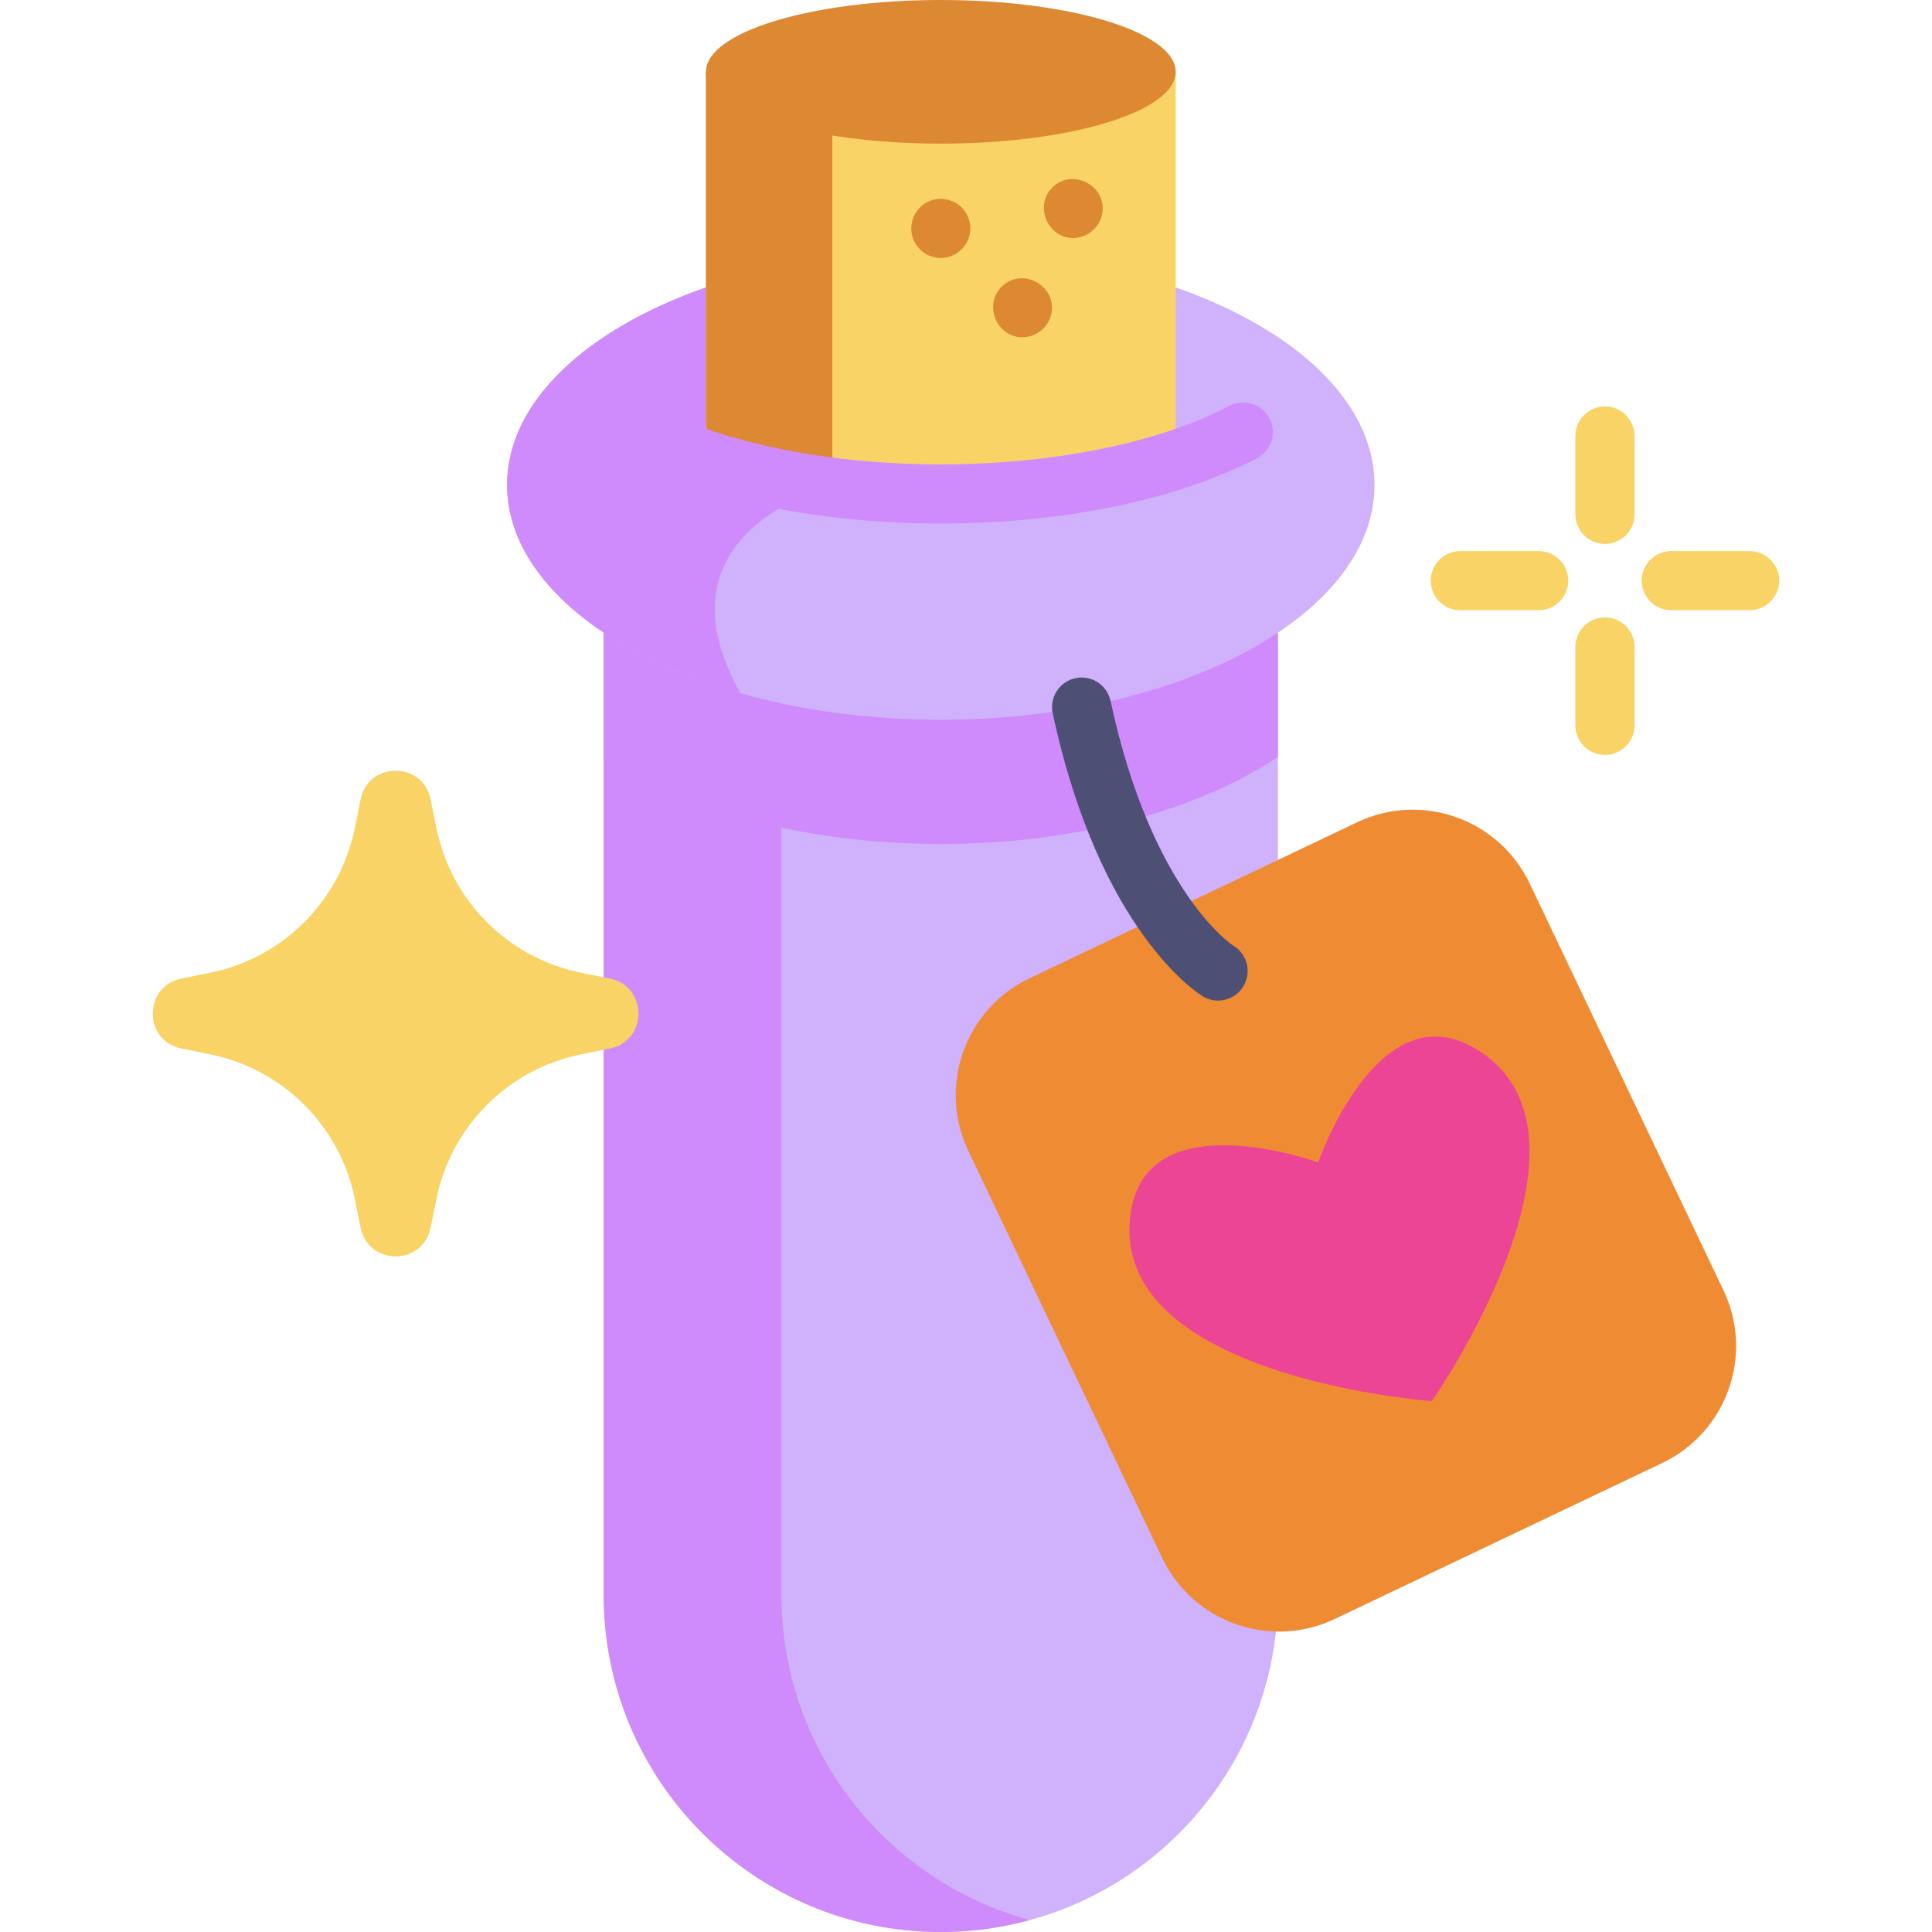
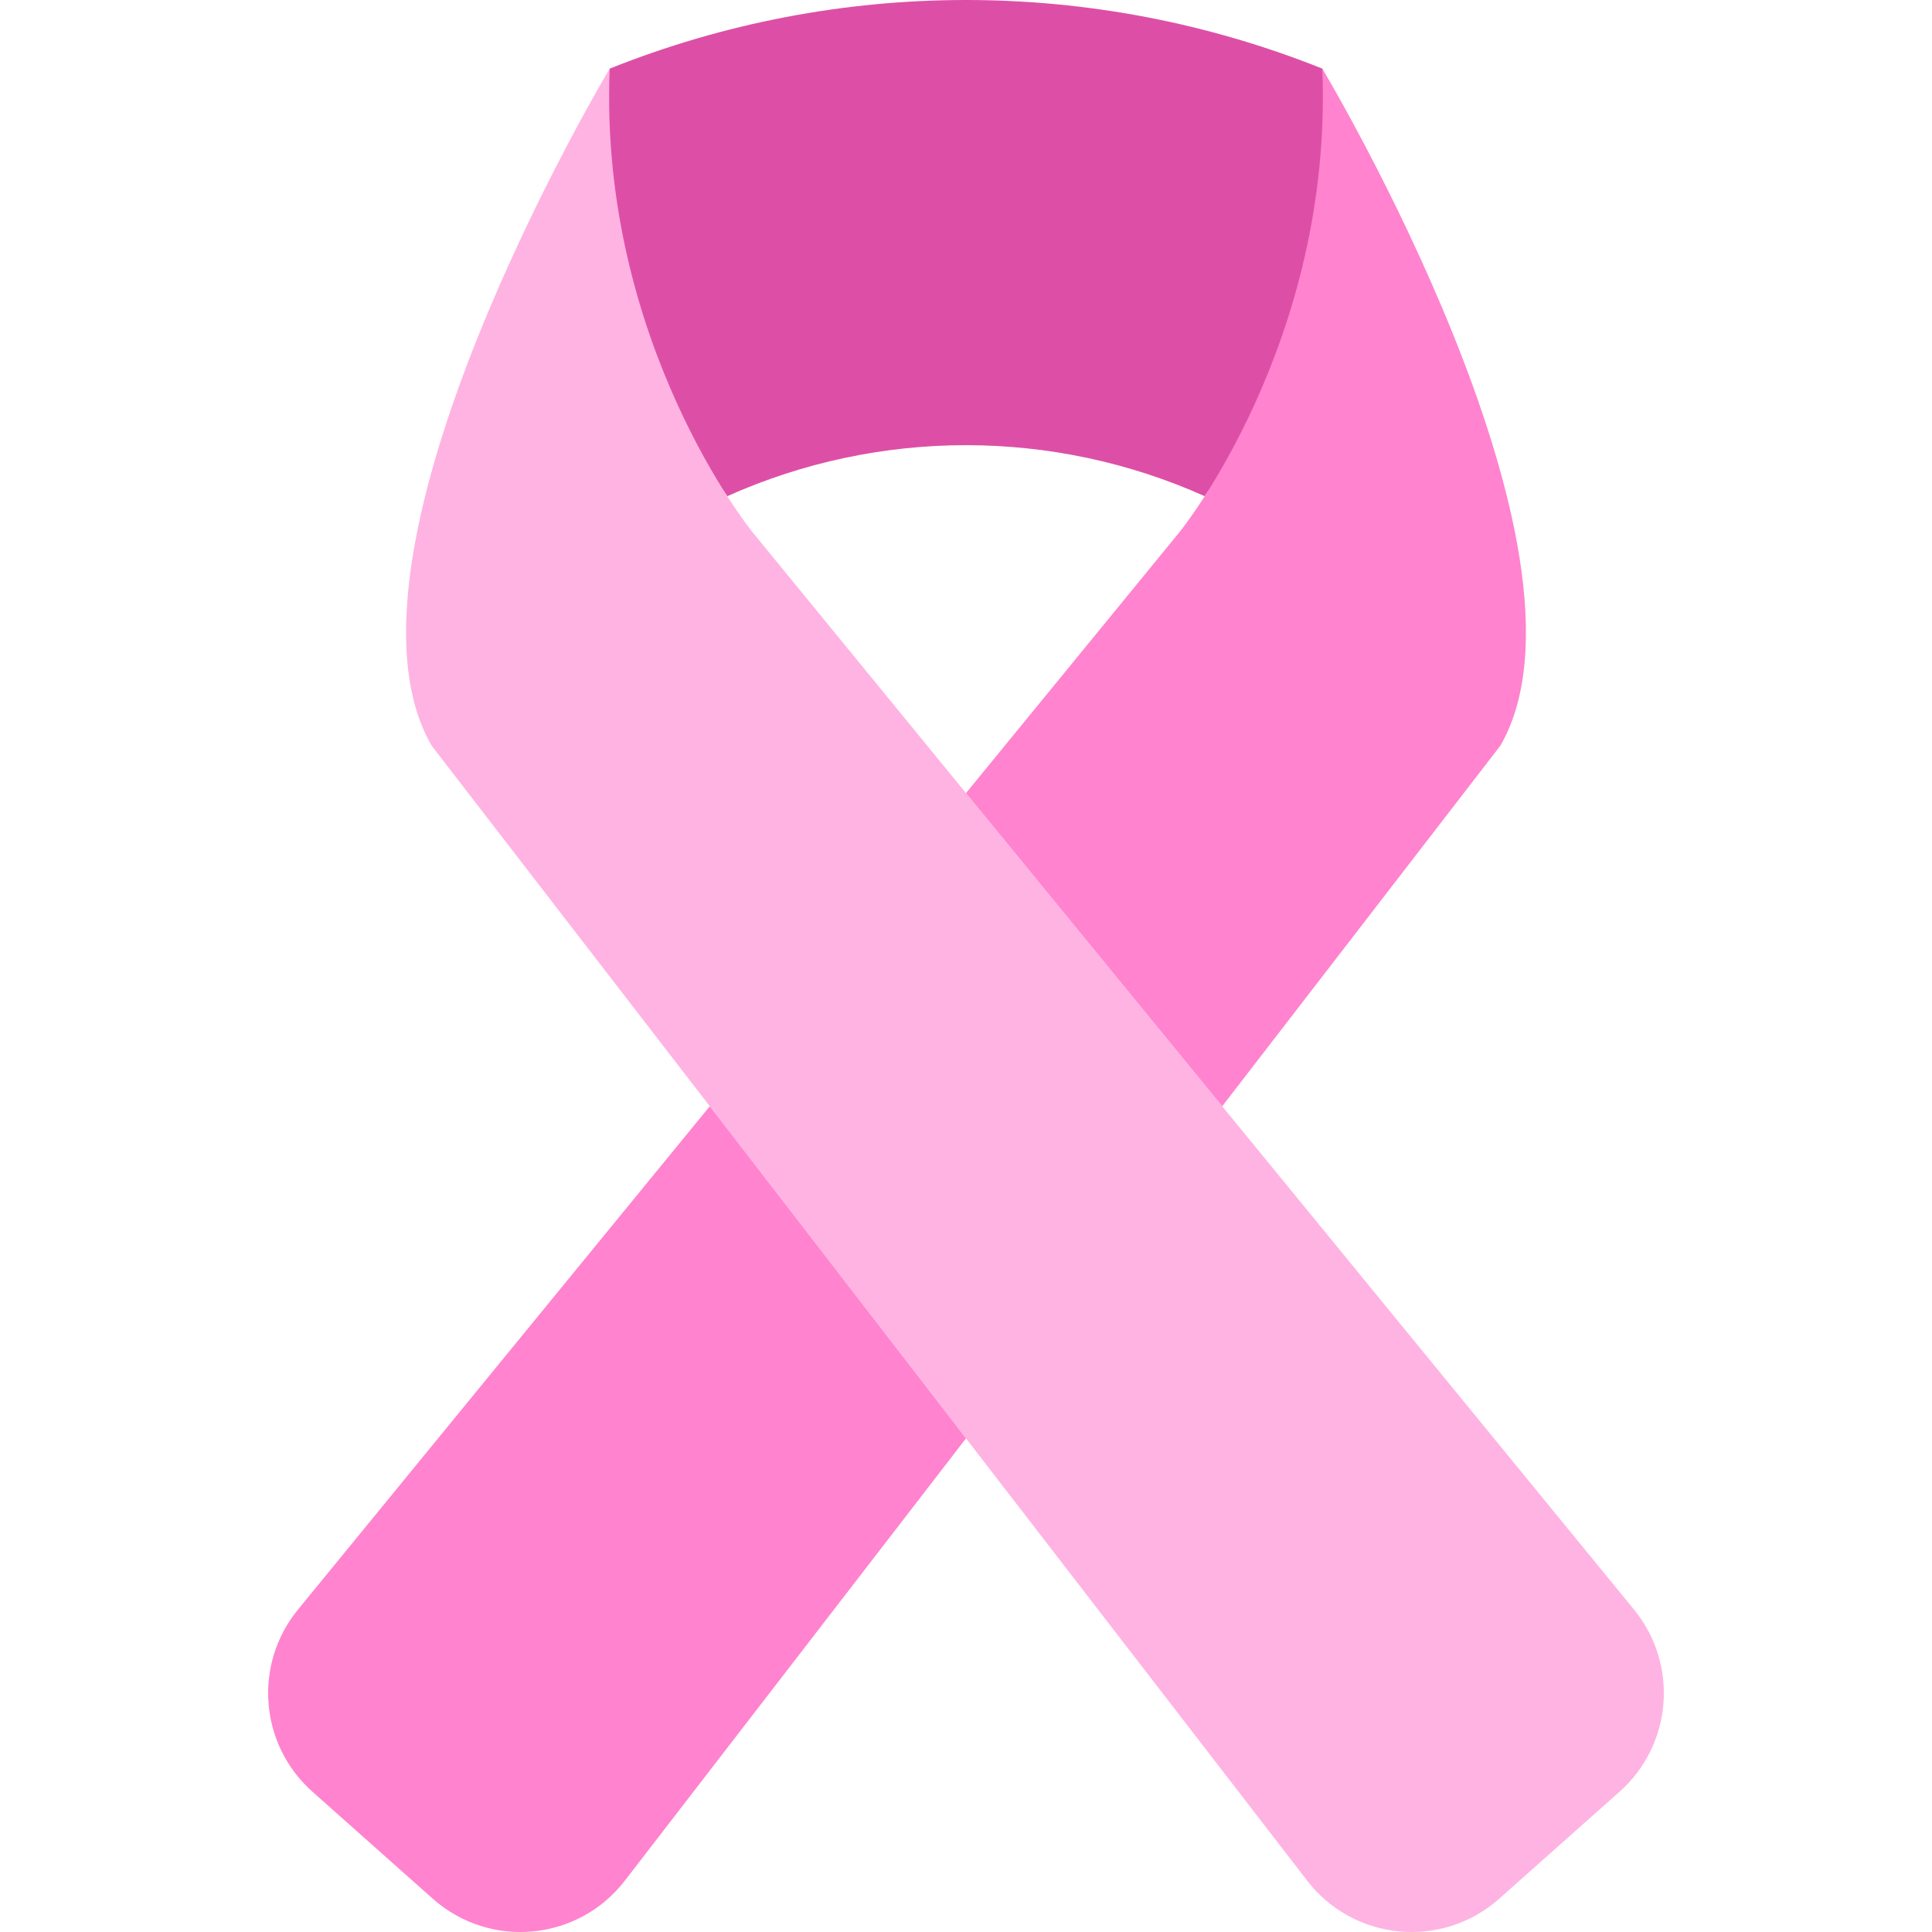
- <svg xmlns="http://www.w3.org/2000/svg" version="1.1" id="Capa_1" x="0px" y="0px" viewBox="0 0 512 512" style="enable-background:new 0 0 512 512;" xml:space="preserve">
-   <path style="fill:#CFB1FC;" d="M338.654,167.674v254.997c0,49.33-39.988,89.328-89.328,89.328s-89.339-39.999-89.339-89.328V167.674  L338.654,167.674L338.654,167.674z" />
-   <path style="fill:#CF8BFC;" d="M207.087,422.671V167.674h-47.101v254.997c0,49.33,39.999,89.328,89.339,89.328  c8.154,0,16.044-1.114,23.55-3.16C234.966,498.503,207.087,463.849,207.087,422.671z" />
+ <svg xmlns="http://www.w3.org/2000/svg" version="1.1" id="Capa_1" x="0px" y="0px" viewBox="0 0 54.224 54.224" style="enable-background:new 0 0 54.224 54.224;" xml:space="preserve" width="512px" height="512px" class="">
  <g>
-     <path style="fill:#F9D366;" d="M425.33,144.146c-4.329,0-7.837-3.509-7.837-7.837v-20.767c0-4.328,3.508-7.837,7.837-7.837   s7.837,3.509,7.837,7.837v20.767C433.167,140.637,429.659,144.146,425.33,144.146z" />
-     <path style="fill:#F9D366;" d="M425.33,200.057c-4.329,0-7.837-3.509-7.837-7.837v-20.767c0-4.328,3.508-7.837,7.837-7.837   s7.837,3.509,7.837,7.837v20.767C433.167,196.548,429.659,200.057,425.33,200.057z" />
-     <path style="fill:#F9D366;" d="M463.67,161.718h-20.766c-4.329,0-7.837-3.509-7.837-7.837c0-4.328,3.508-7.837,7.837-7.837h20.766   c4.329,0,7.837,3.509,7.837,7.837C471.506,158.209,467.998,161.718,463.67,161.718z" />
-     <path style="fill:#F9D366;" d="M407.758,161.718h-20.766c-4.329,0-7.837-3.509-7.837-7.837c0-4.328,3.508-7.837,7.837-7.837h20.766   c4.329,0,7.837,3.509,7.837,7.837C415.595,158.209,412.087,161.718,407.758,161.718z" />
+     <g>
+       <path style="fill:#DD4FA6" d="M20.412,13.926L20.412,13.926c4.263-1.909,9.137-1.909,13.4,0l0,0   c0.841-1.31,4.202-3.848,4.886-7.198l-1.586-4.802c-6.419-2.568-13.581-2.568-20,0l-1.414,4.802   C16.383,10.078,19.571,12.616,20.412,13.926z" data-original="#FC3952" class="active-path" data-old_color="#FC3952" />
+       <path style="fill:#FFB3E2" d="M21.112,14.926c0,0-4.313-5.313-4-13c0,0-8.125,13.563-5,19l24.575,31.857   c1.311,1.699,3.787,1.932,5.391,0.506l3.377-3.002c1.484-1.319,1.663-3.575,0.406-5.112L21.112,14.926z" data-original="#F48E8E" class="" data-old_color="#F48E8E" />
+       <g>
+         <path style="fill:#FF83CF" d="M27.112,22.259l7.191,8.789l7.809-10.123c3.125-5.438-5-19-5-19c0.313,7.688-4,13-4,13    L27.112,22.259z" data-original="#F76363" class="" data-old_color="#F76363" />
+         <path style="fill:#FF83CF" d="M19.921,31.048L8.363,45.175c-1.258,1.537-1.079,3.793,0.406,5.112l3.377,3.002    c1.604,1.426,4.081,1.194,5.391-0.506l9.575-12.413L19.921,31.048z" data-original="#F76363" class="" data-old_color="#F76363" />
+       </g>
+     </g>
  </g>
-   <path style="fill:#CF8BFC;" d="M338.654,167.674v32.914c-21.076,14.075-53.259,23.071-89.328,23.071  c-19.143,0-37.209-2.539-53.091-7.022c-14.033-3.96-26.363-9.456-36.248-16.06v-32.904H338.654z" />
-   <path style="fill:#CFB1FC;" d="M364.265,128.506c0,34.379-51.462,62.239-114.937,62.239c-19.149,0-37.212-2.535-53.091-7.019  c-36.765-10.384-61.857-31.215-61.857-55.222c0-21.961,20.992-41.269,52.708-52.335h124.48  C343.283,87.247,364.265,106.556,364.265,128.506z" />
-   <path style="fill:#CF8BFC;" d="M227.729,76.171l-7.157,52.58c0,0-48.682,11.822-24.336,54.966v0.01  c-36.765-10.384-61.857-31.215-61.857-55.222c0-21.961,20.992-41.269,52.708-52.335C187.088,76.171,227.729,76.171,227.729,76.171z" />
-   <path style="fill:#F9D366;" d="M311.568,19.033v92.838c0,10.512-27.872,19.032-62.239,19.032c-10.374,0-20.15-0.777-28.756-2.151  c-19.905-3.173-33.495-9.543-33.495-16.88V19.033H311.568z" />
-   <g>
-     <path style="fill:#DD8833;" d="M220.571,19.033v109.719c-19.905-3.173-33.495-9.543-33.495-16.88V19.033H220.571z" />
-     <ellipse style="fill:#DD8833;" cx="249.323" cy="19.032" rx="62.245" ry="19.032" />
-     <path style="fill:#DD8833;" d="M284.402,63.079c-6.97,0-10.434-8.879-5.306-13.598c5.05-4.649,13.457-0.701,13.133,6.145   C292.035,59.742,288.521,63.079,284.402,63.079z" />
-     <path style="fill:#DD8833;" d="M249.326,68.366c-3.136,0-6.037-1.945-7.241-4.838c-1.333-3.203-0.327-7.002,2.386-9.152   c2.661-2.112,6.547-2.227,9.33-0.277c2.692,1.886,3.951,5.347,3.069,8.518C255.936,65.968,252.81,68.366,249.326,68.366z" />
-     <path style="fill:#DD8833;" d="M270.954,89.379c-7.117,0-10.501-9.165-5.092-13.794c5.53-4.732,14.209,0.367,12.772,7.493   C277.906,86.695,274.653,89.379,270.954,89.379z" />
-   </g>
-   <path style="fill:#EF8C33;" d="M359.634,217.916l-86.782,41.335c-17.119,8.153-24.387,28.642-16.233,45.76l51.347,107.802  c8.153,17.119,28.642,24.387,45.76,16.233l86.783-41.335c17.119-8.153,24.387-28.642,16.233-45.76l-51.347-107.802  C397.24,217.03,376.753,209.763,359.634,217.916z" />
-   <path style="fill:#ED4596;" d="M349.325,308.04c0,0,15.531-44.841,41.011-30.527c39.223,22.036-10.871,93.805-10.871,93.805  s-87.294-6.33-79.686-50.672C304.72,291.842,349.325,308.04,349.325,308.04z" />
-   <path style="fill:#4E4F75;" d="M322.796,265.164c-1.368,0-2.752-0.358-4.011-1.111c-1.111-0.662-27.324-16.903-39.803-75.02  c-0.908-4.232,1.786-8.399,6.018-9.307c4.229-0.909,8.398,1.785,9.307,6.017c10.886,50.699,32.302,64.727,32.515,64.854  c3.717,2.219,4.929,7.031,2.709,10.747C328.064,263.802,325.463,265.164,322.796,265.164z" />
-   <path style="fill:#F9D366;" d="M153.951,279.426l7.659-1.553c10.107-2.049,10.107-16.495,0-18.544l-7.659-1.553  c-19.294-3.912-34.373-18.991-38.284-38.284l-1.553-7.659c-2.049-10.107-16.495-10.107-18.544,0l-1.553,7.659  c-3.912,19.294-18.991,34.373-38.284,38.284l-7.659,1.553c-10.107,2.049-10.107,16.495,0,18.544l7.659,1.553  c19.294,3.912,34.373,18.991,38.284,38.284l1.553,7.659c2.049,10.107,16.495,10.107,18.544,0l1.553-7.659  C119.578,298.417,134.657,283.337,153.951,279.426z" />
-   <path style="fill:#CF8BFC;" d="M249.324,138.74c-32.212,0-62.749-6.301-83.78-17.287c-3.836-2.004-5.322-6.739-3.318-10.574  c2.003-3.836,6.738-5.322,10.574-3.318c18.864,9.854,46.755,15.506,76.522,15.506c29.77,0,57.663-5.654,76.526-15.512  c3.836-2.003,8.57-0.52,10.575,3.315c2.004,3.836,0.519,8.57-3.317,10.575C312.079,132.436,281.539,138.74,249.324,138.74z" />
-   <g>
- </g>
-   <g>
- </g>
-   <g>
- </g>
-   <g>
- </g>
-   <g>
- </g>
-   <g>
- </g>
-   <g>
- </g>
-   <g>
- </g>
-   <g>
- </g>
-   <g>
- </g>
-   <g>
- </g>
-   <g>
- </g>
-   <g>
- </g>
-   <g>
- </g>
-   <g>
- </g>
</svg>
